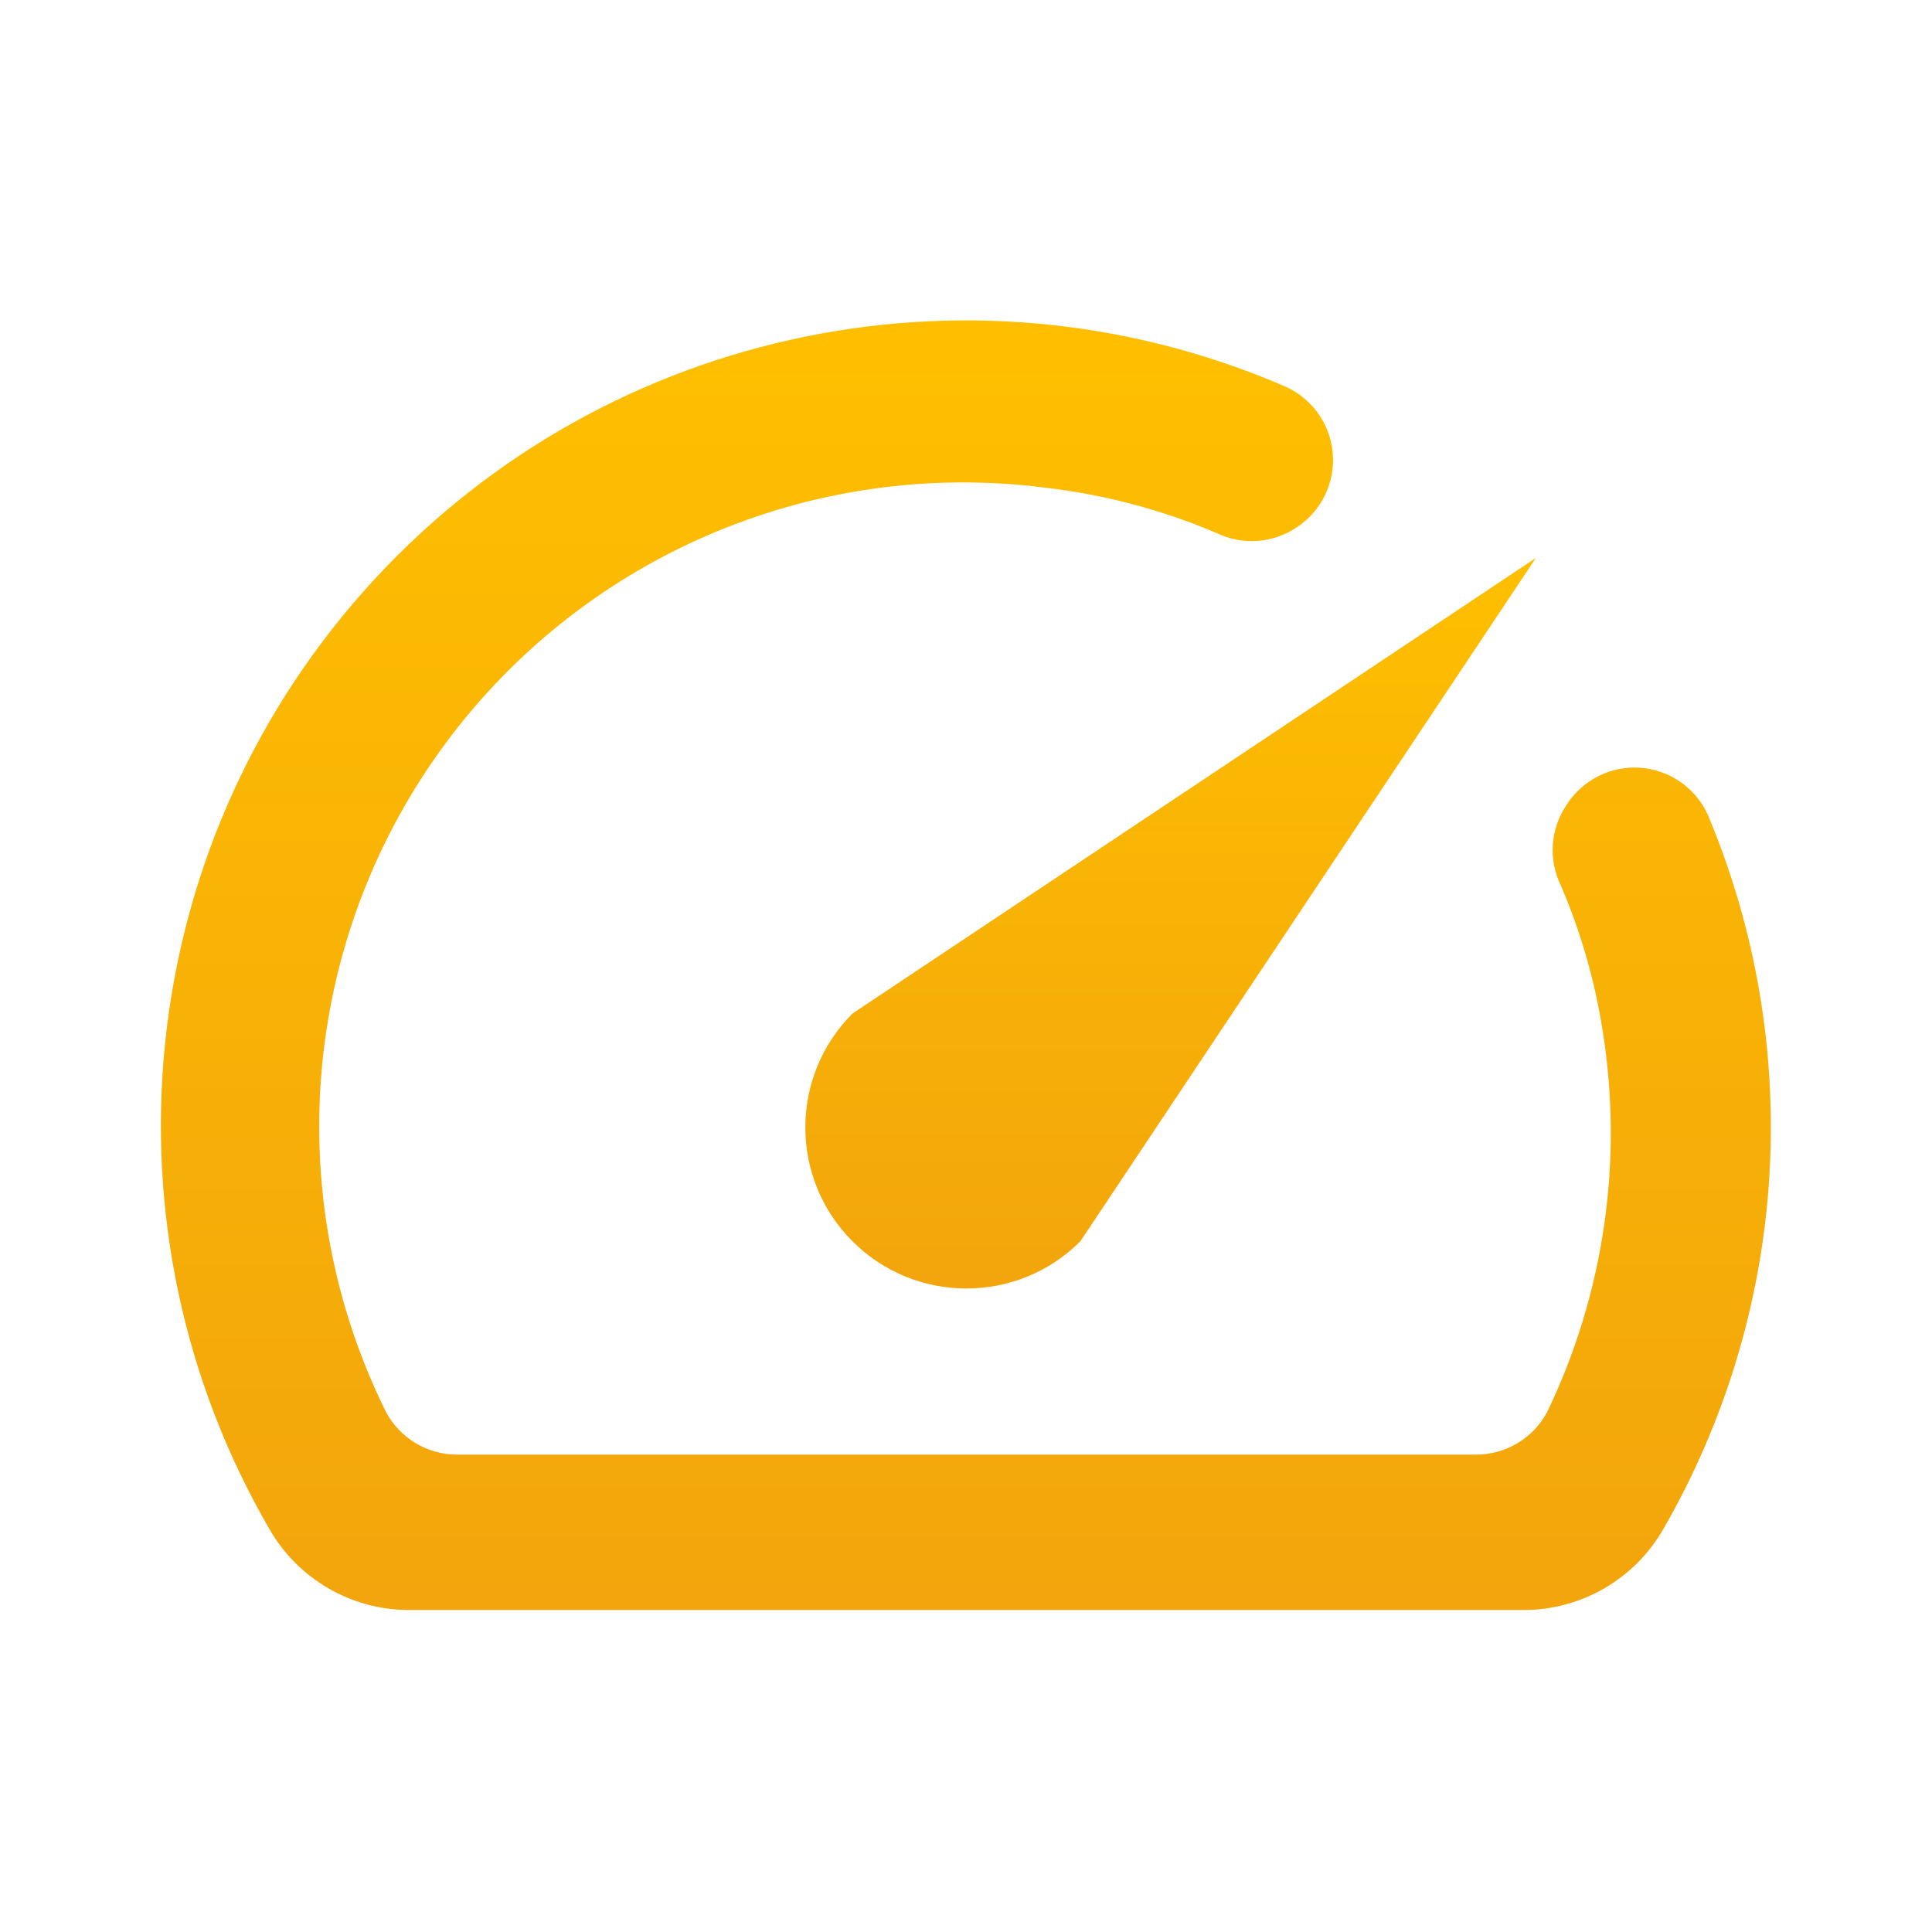
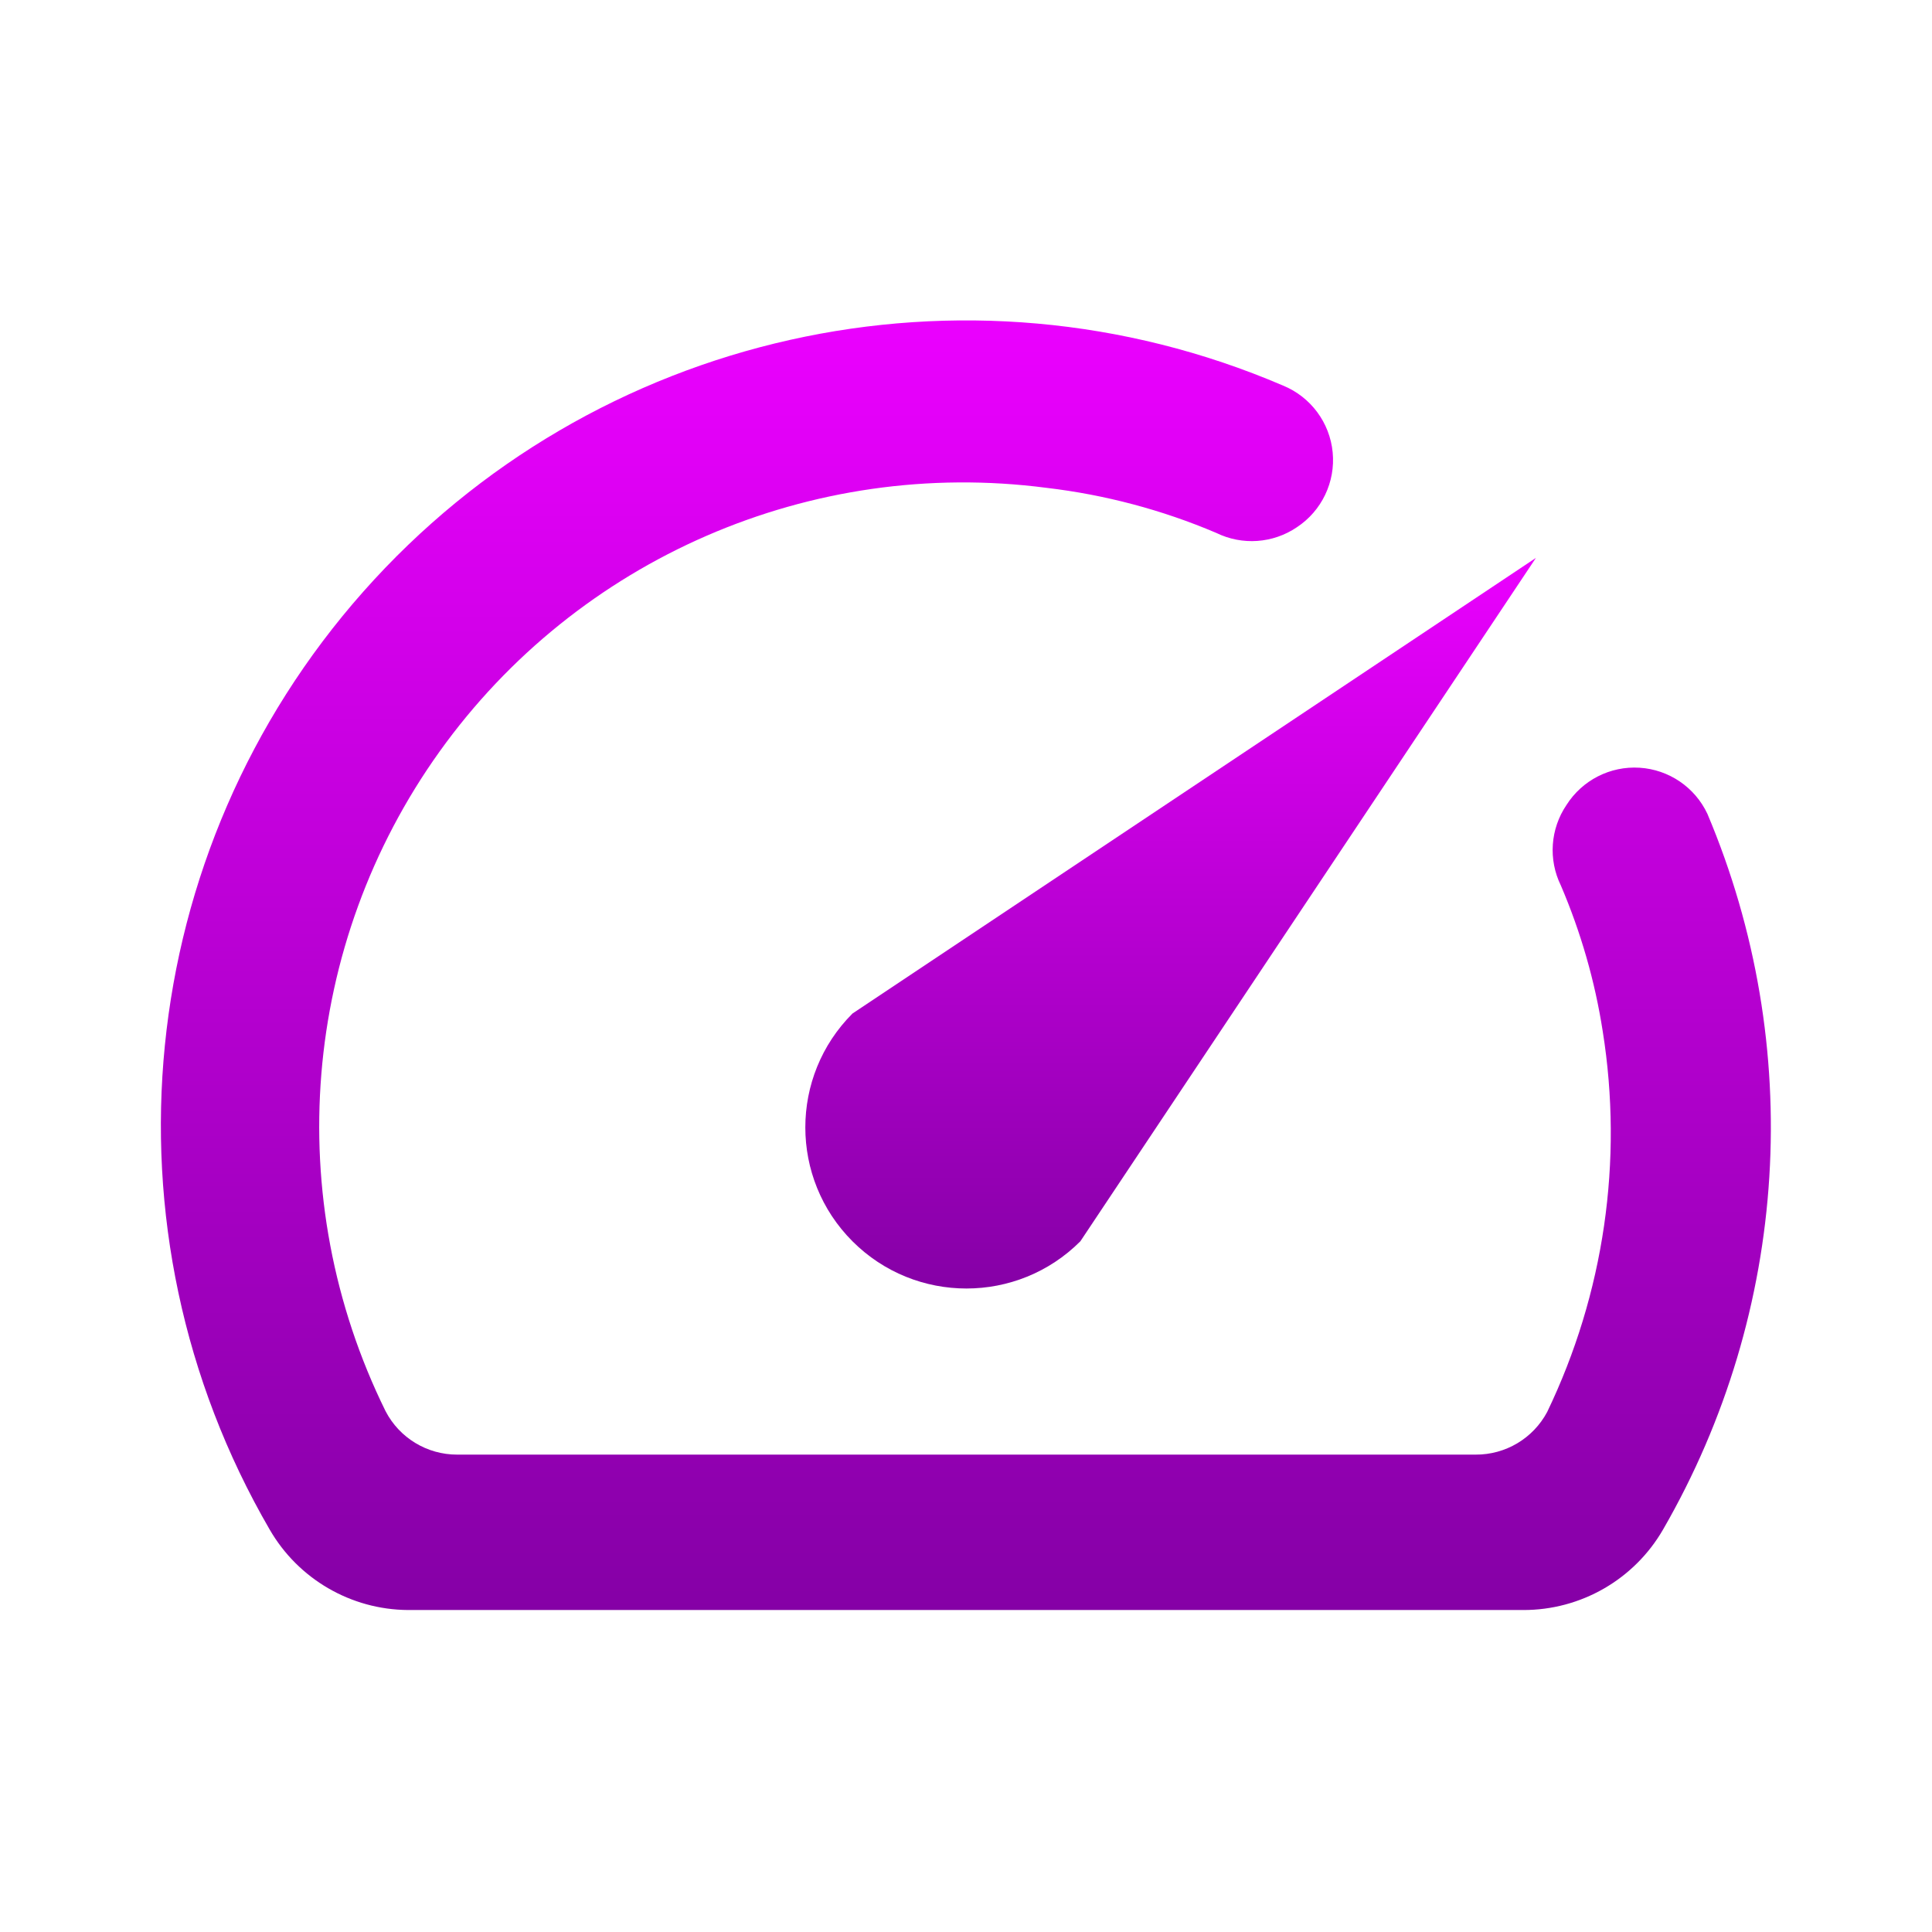
<svg xmlns="http://www.w3.org/2000/svg" width="32" height="32" fill="none">
  <path d="M25.946 13.333a1.332 1.332 0 0 0-.093 1.334c.33.772.564 1.582.693 2.413a10.667 10.667 0 0 1-.92 6.307 1.334 1.334 0 0 1-1.186.706H7.573a1.333 1.333 0 0 1-1.187-.72A10.667 10.667 0 0 1 17.333 8.08c.968.114 1.916.365 2.813.747a1.333 1.333 0 0 0 1.334-.094 1.333 1.333 0 0 0-.227-2.346A13.333 13.333 0 0 0 4.466 25.333a2.666 2.666 0 0 0 2.294 1.334h18.466a2.668 2.668 0 0 0 2.32-1.334 13.333 13.333 0 0 0 .734-11.853 1.334 1.334 0 0 0-2.334-.147Z" fill="url(#a)" />
  <path d="M14.12 16.787a2.668 2.668 0 0 0 3.774 3.773L25.44 9.24l-11.32 7.547Z" fill="url(#b)" />
  <defs>
    <linearGradient id="a" x1="15.998" y1="5.308" x2="15.998" y2="26.667" gradientUnits="userSpaceOnUse">
-       <stop stop-color="#FFBF00" />
-       <stop offset="1" stop-color="#F2A50C" />
+       <stop stop-color="#EB00FF" />
+       <stop offset="1" stop-color="#8500A6" />
    </linearGradient>
    <linearGradient id="b" x1="19.39" y1="9.24" x2="19.39" y2="21.342" gradientUnits="userSpaceOnUse">
-       <stop stop-color="#FFBF00" />
-       <stop offset="1" stop-color="#F2A50C" />
+       <stop stop-color="#EB00FF" />
+       <stop offset="1" stop-color="#8500A6" />
    </linearGradient>
  </defs>
</svg>
